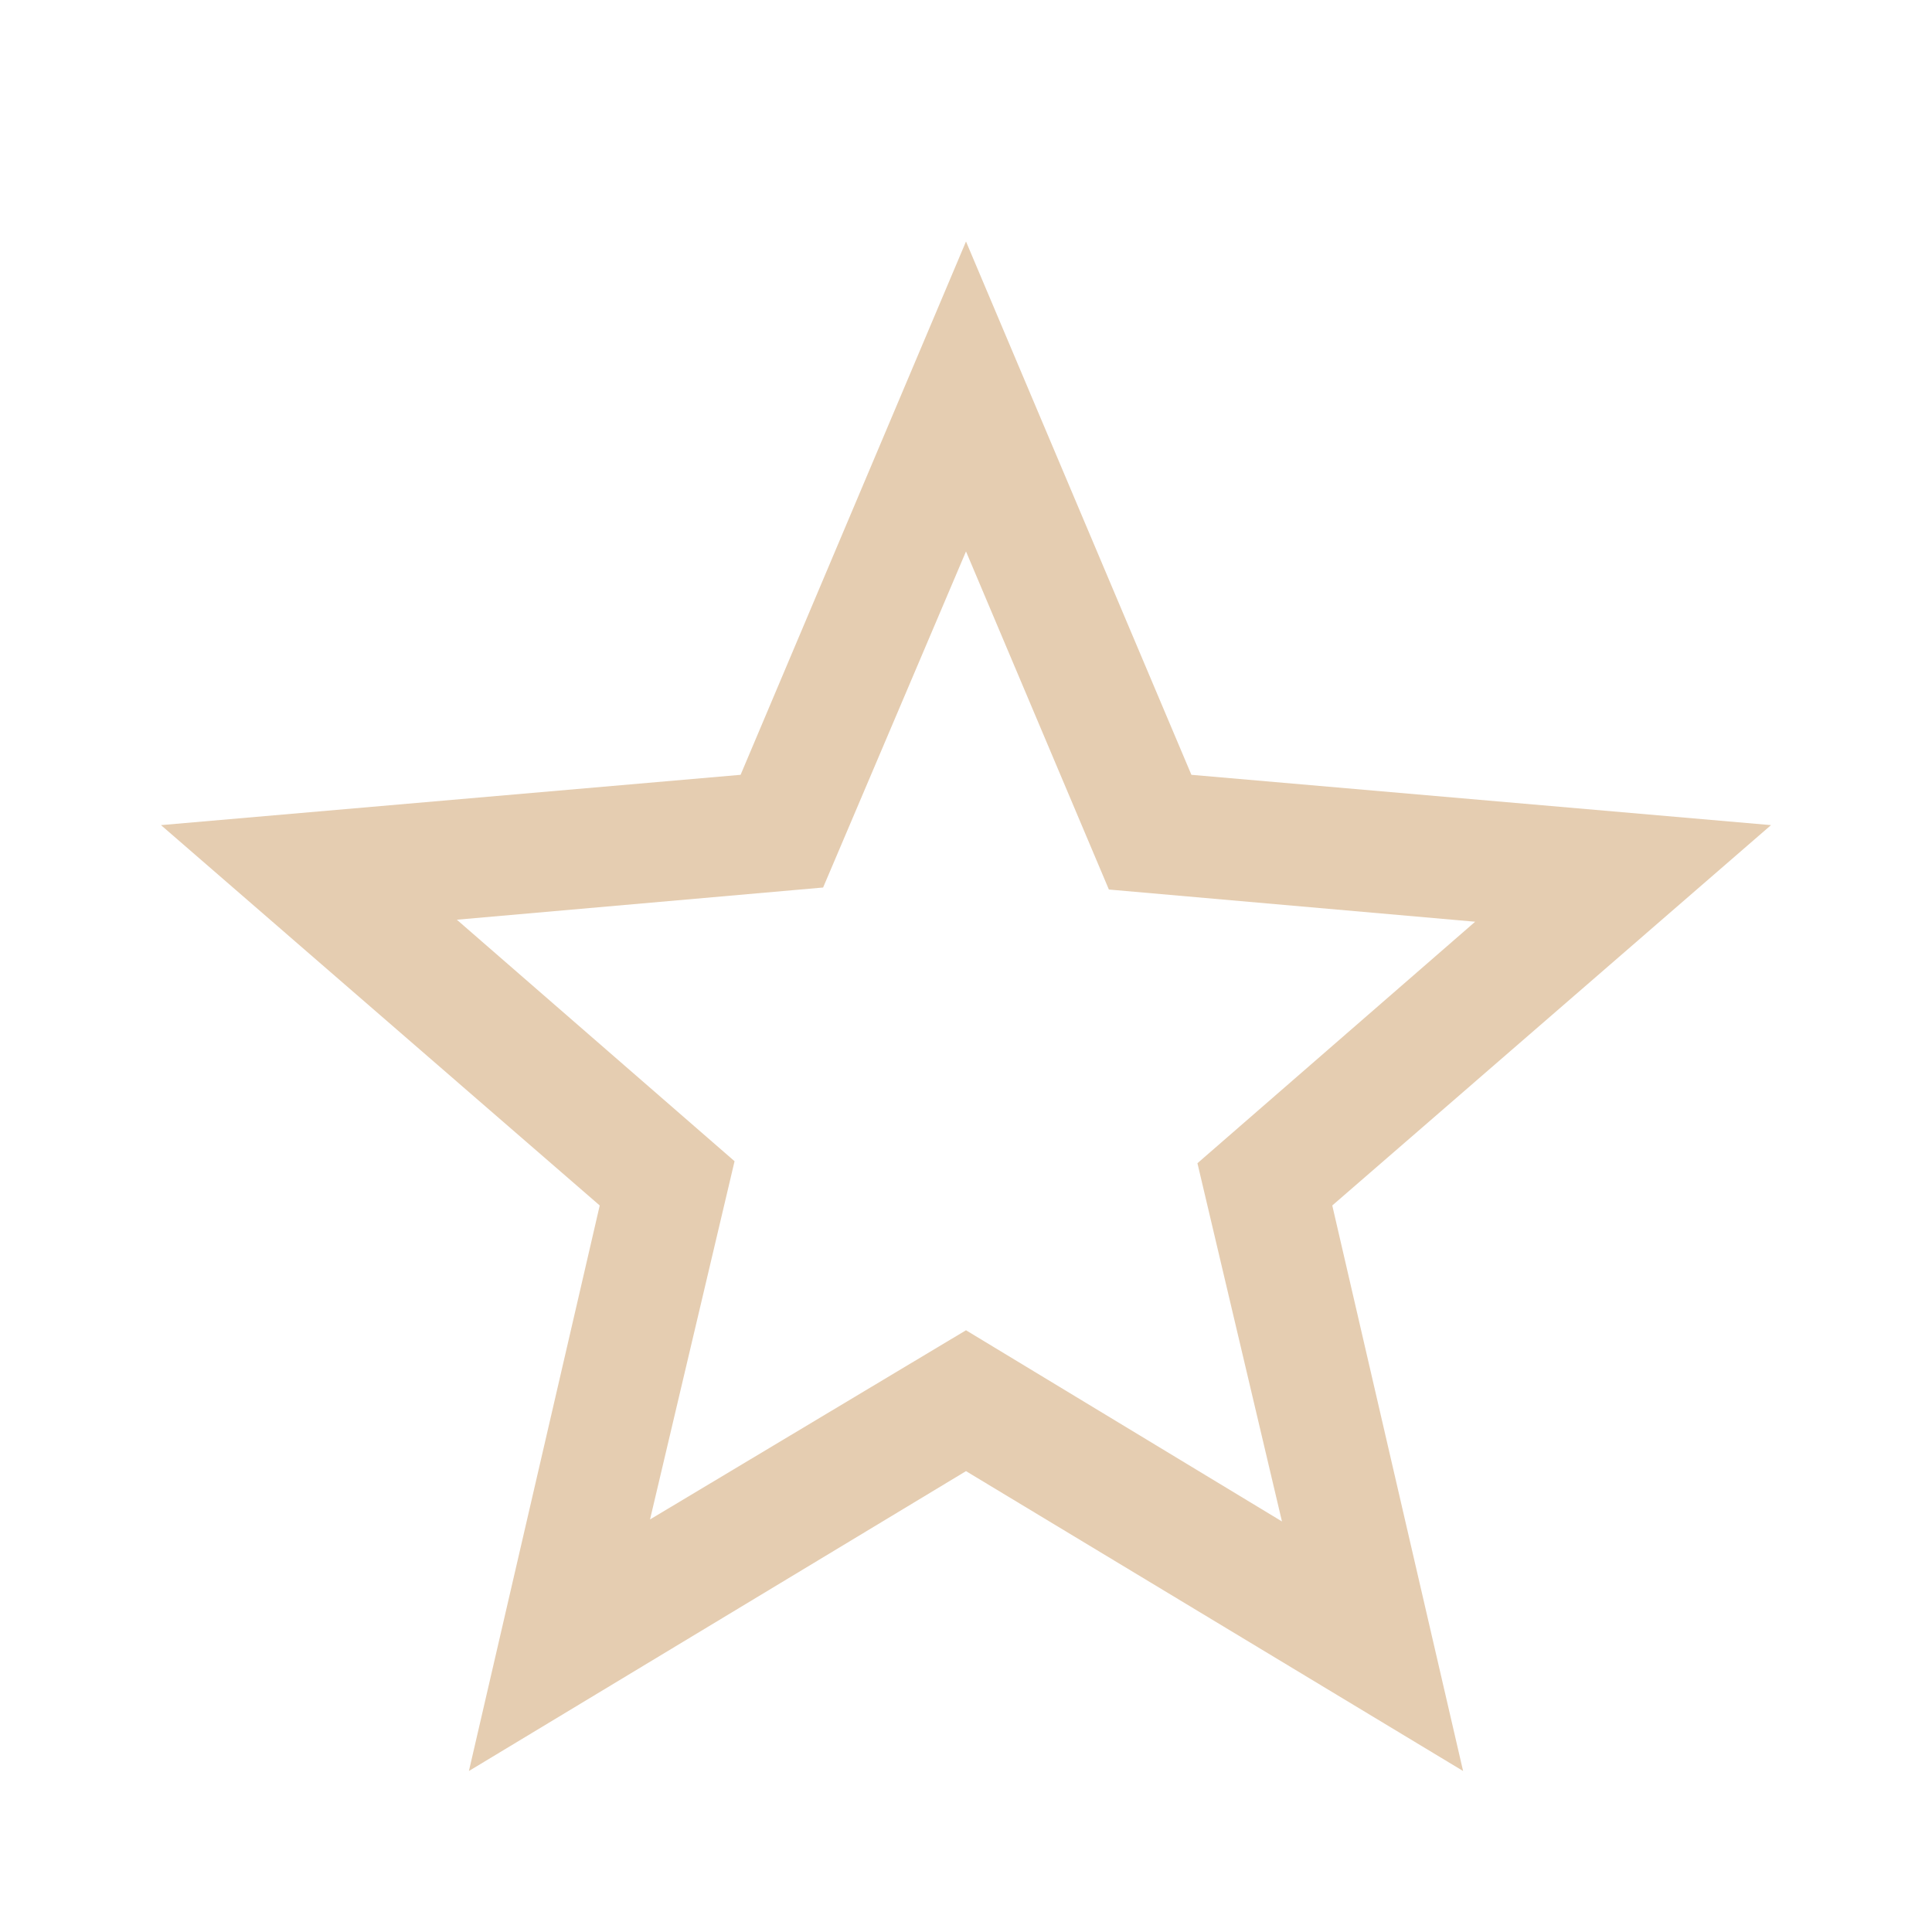
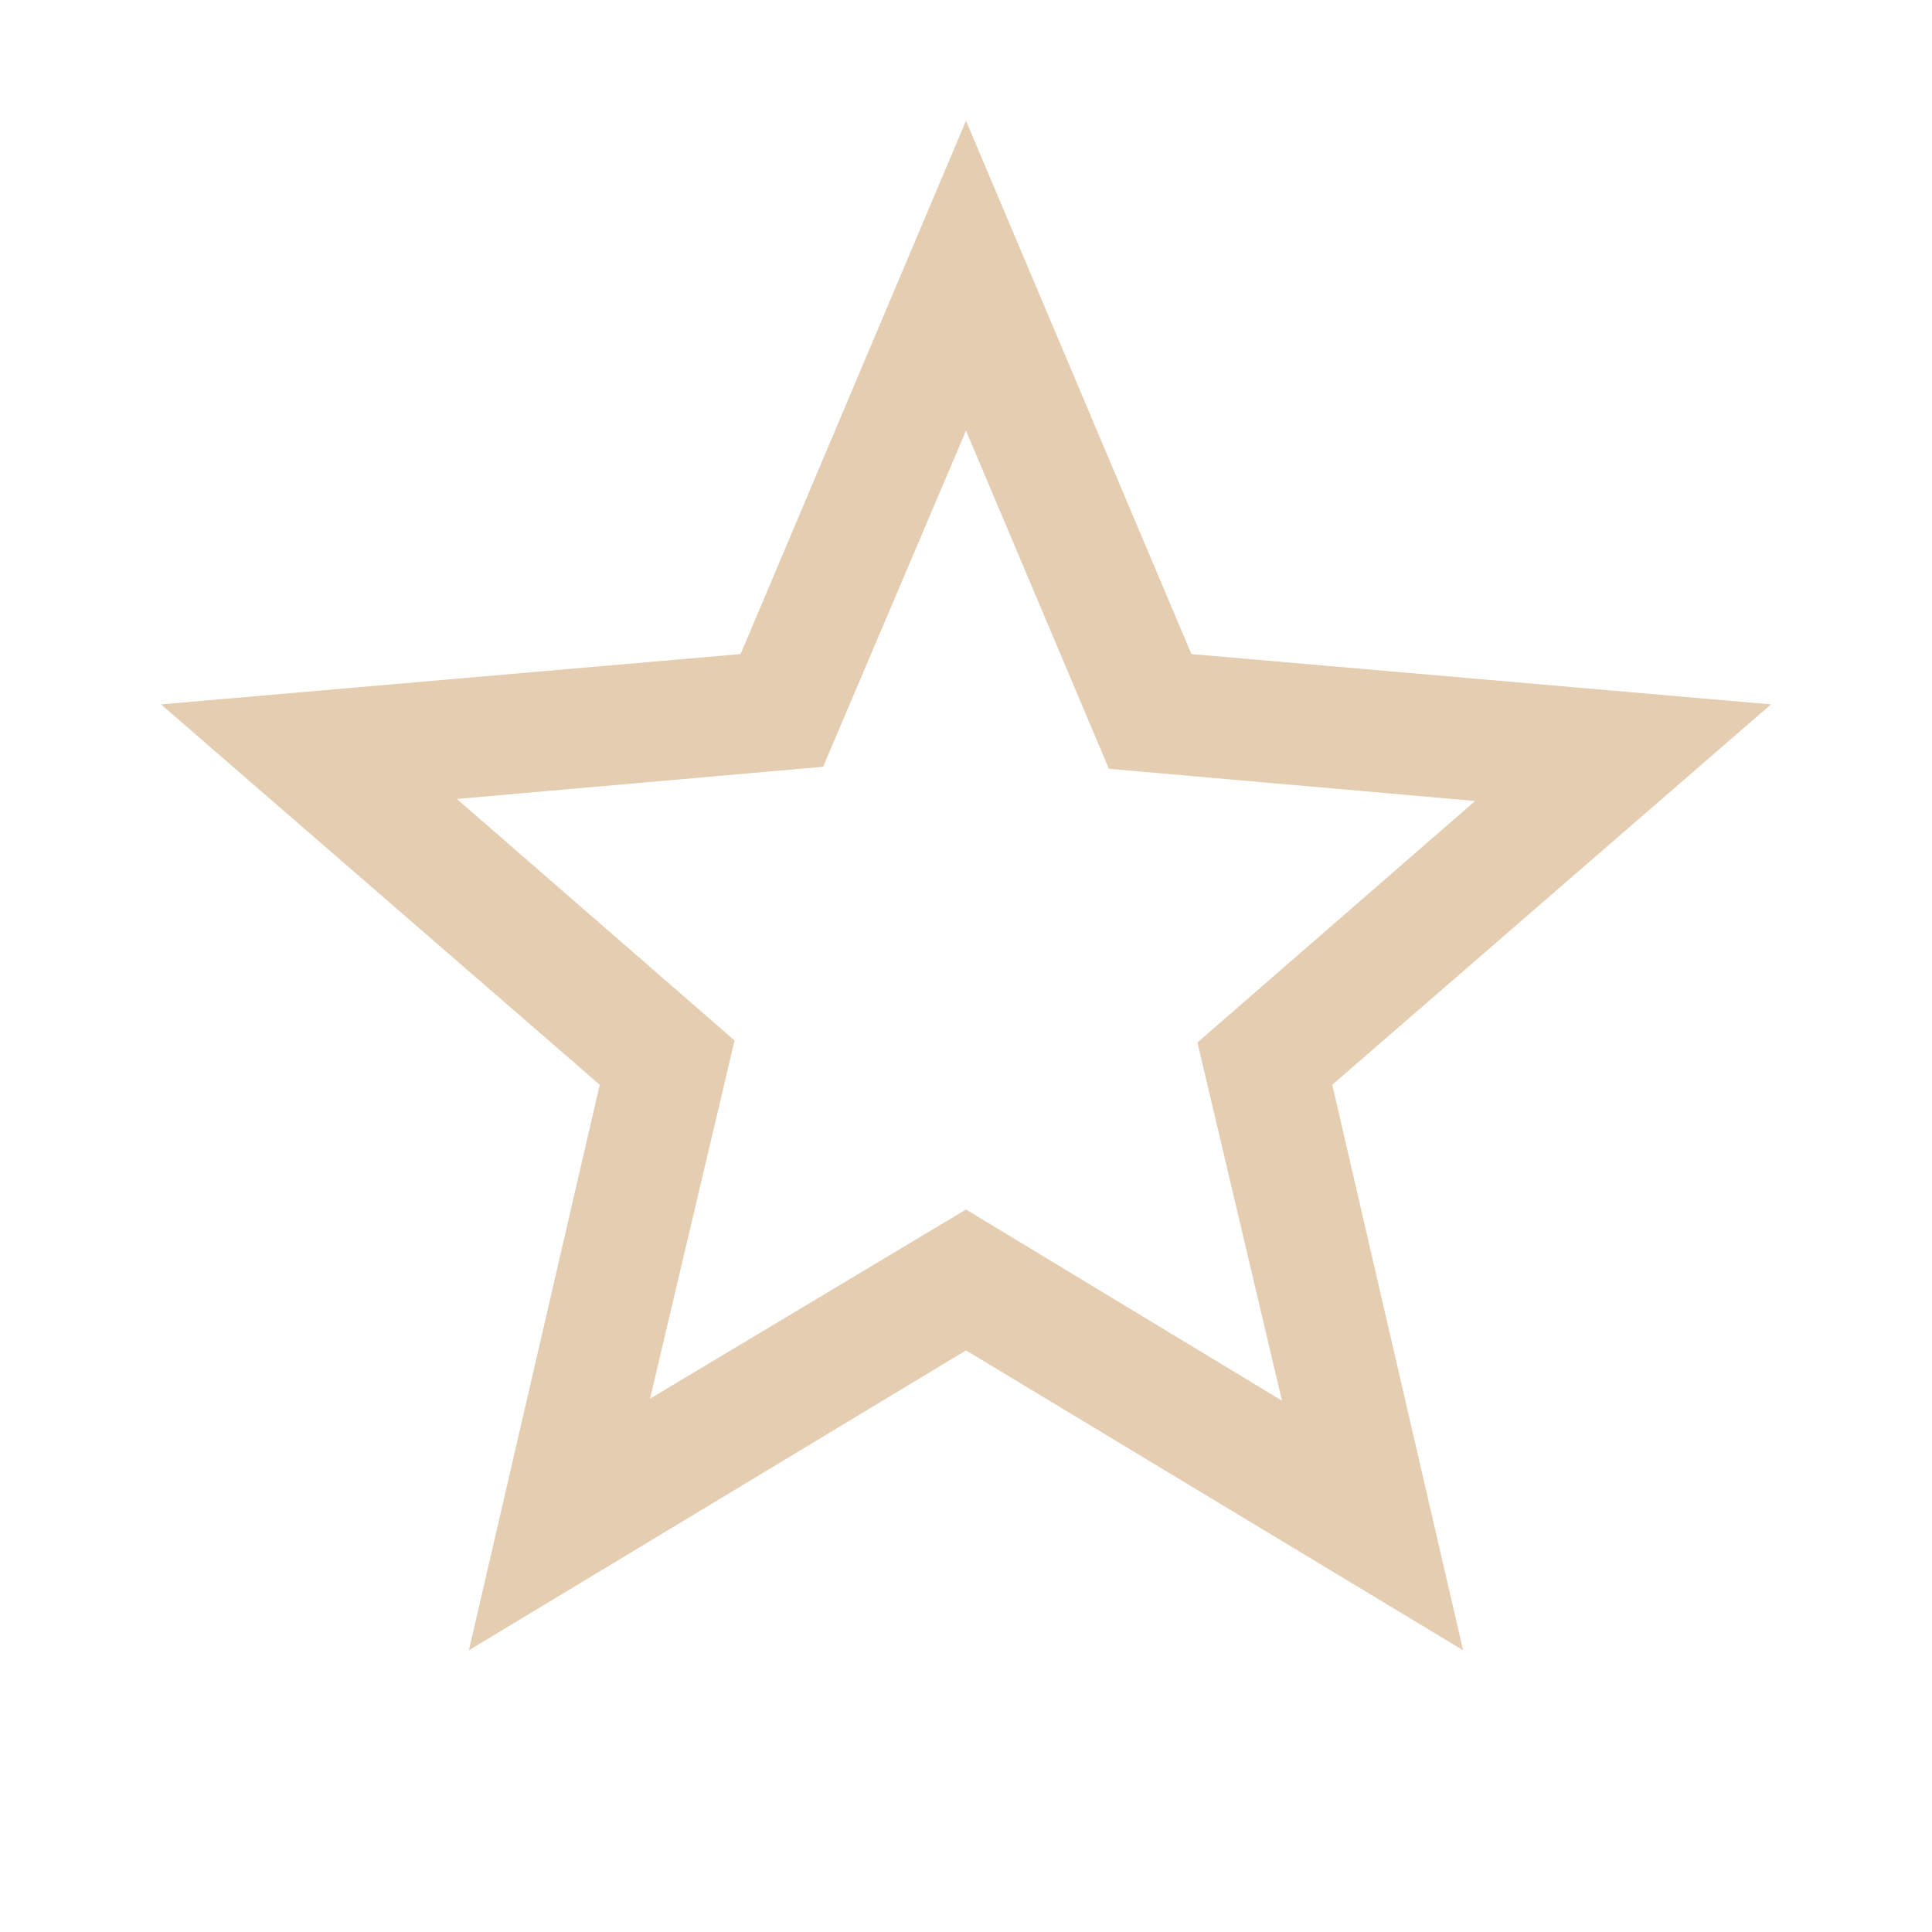
- <svg xmlns="http://www.w3.org/2000/svg" viewBox="0 0 48 48" fill="#e5cdb1">
+ <svg xmlns="http://www.w3.org/2000/svg" viewBox="0 3 48 48" fill="#e5cdb1">
  <path d="m16.15 37.75 7.85-4.7 7.85 4.75-2.1-8.9 6.9-6-9.1-.8L24 13.7l-3.55 8.35-9.1.8 6.9 6ZM11.65 44l3.25-14.05L4 20.5l14.4-1.25L24 6l5.6 13.25L44 20.5l-10.9 9.45L36.35 44 24 36.55ZM24 26.25Z" />
</svg>
